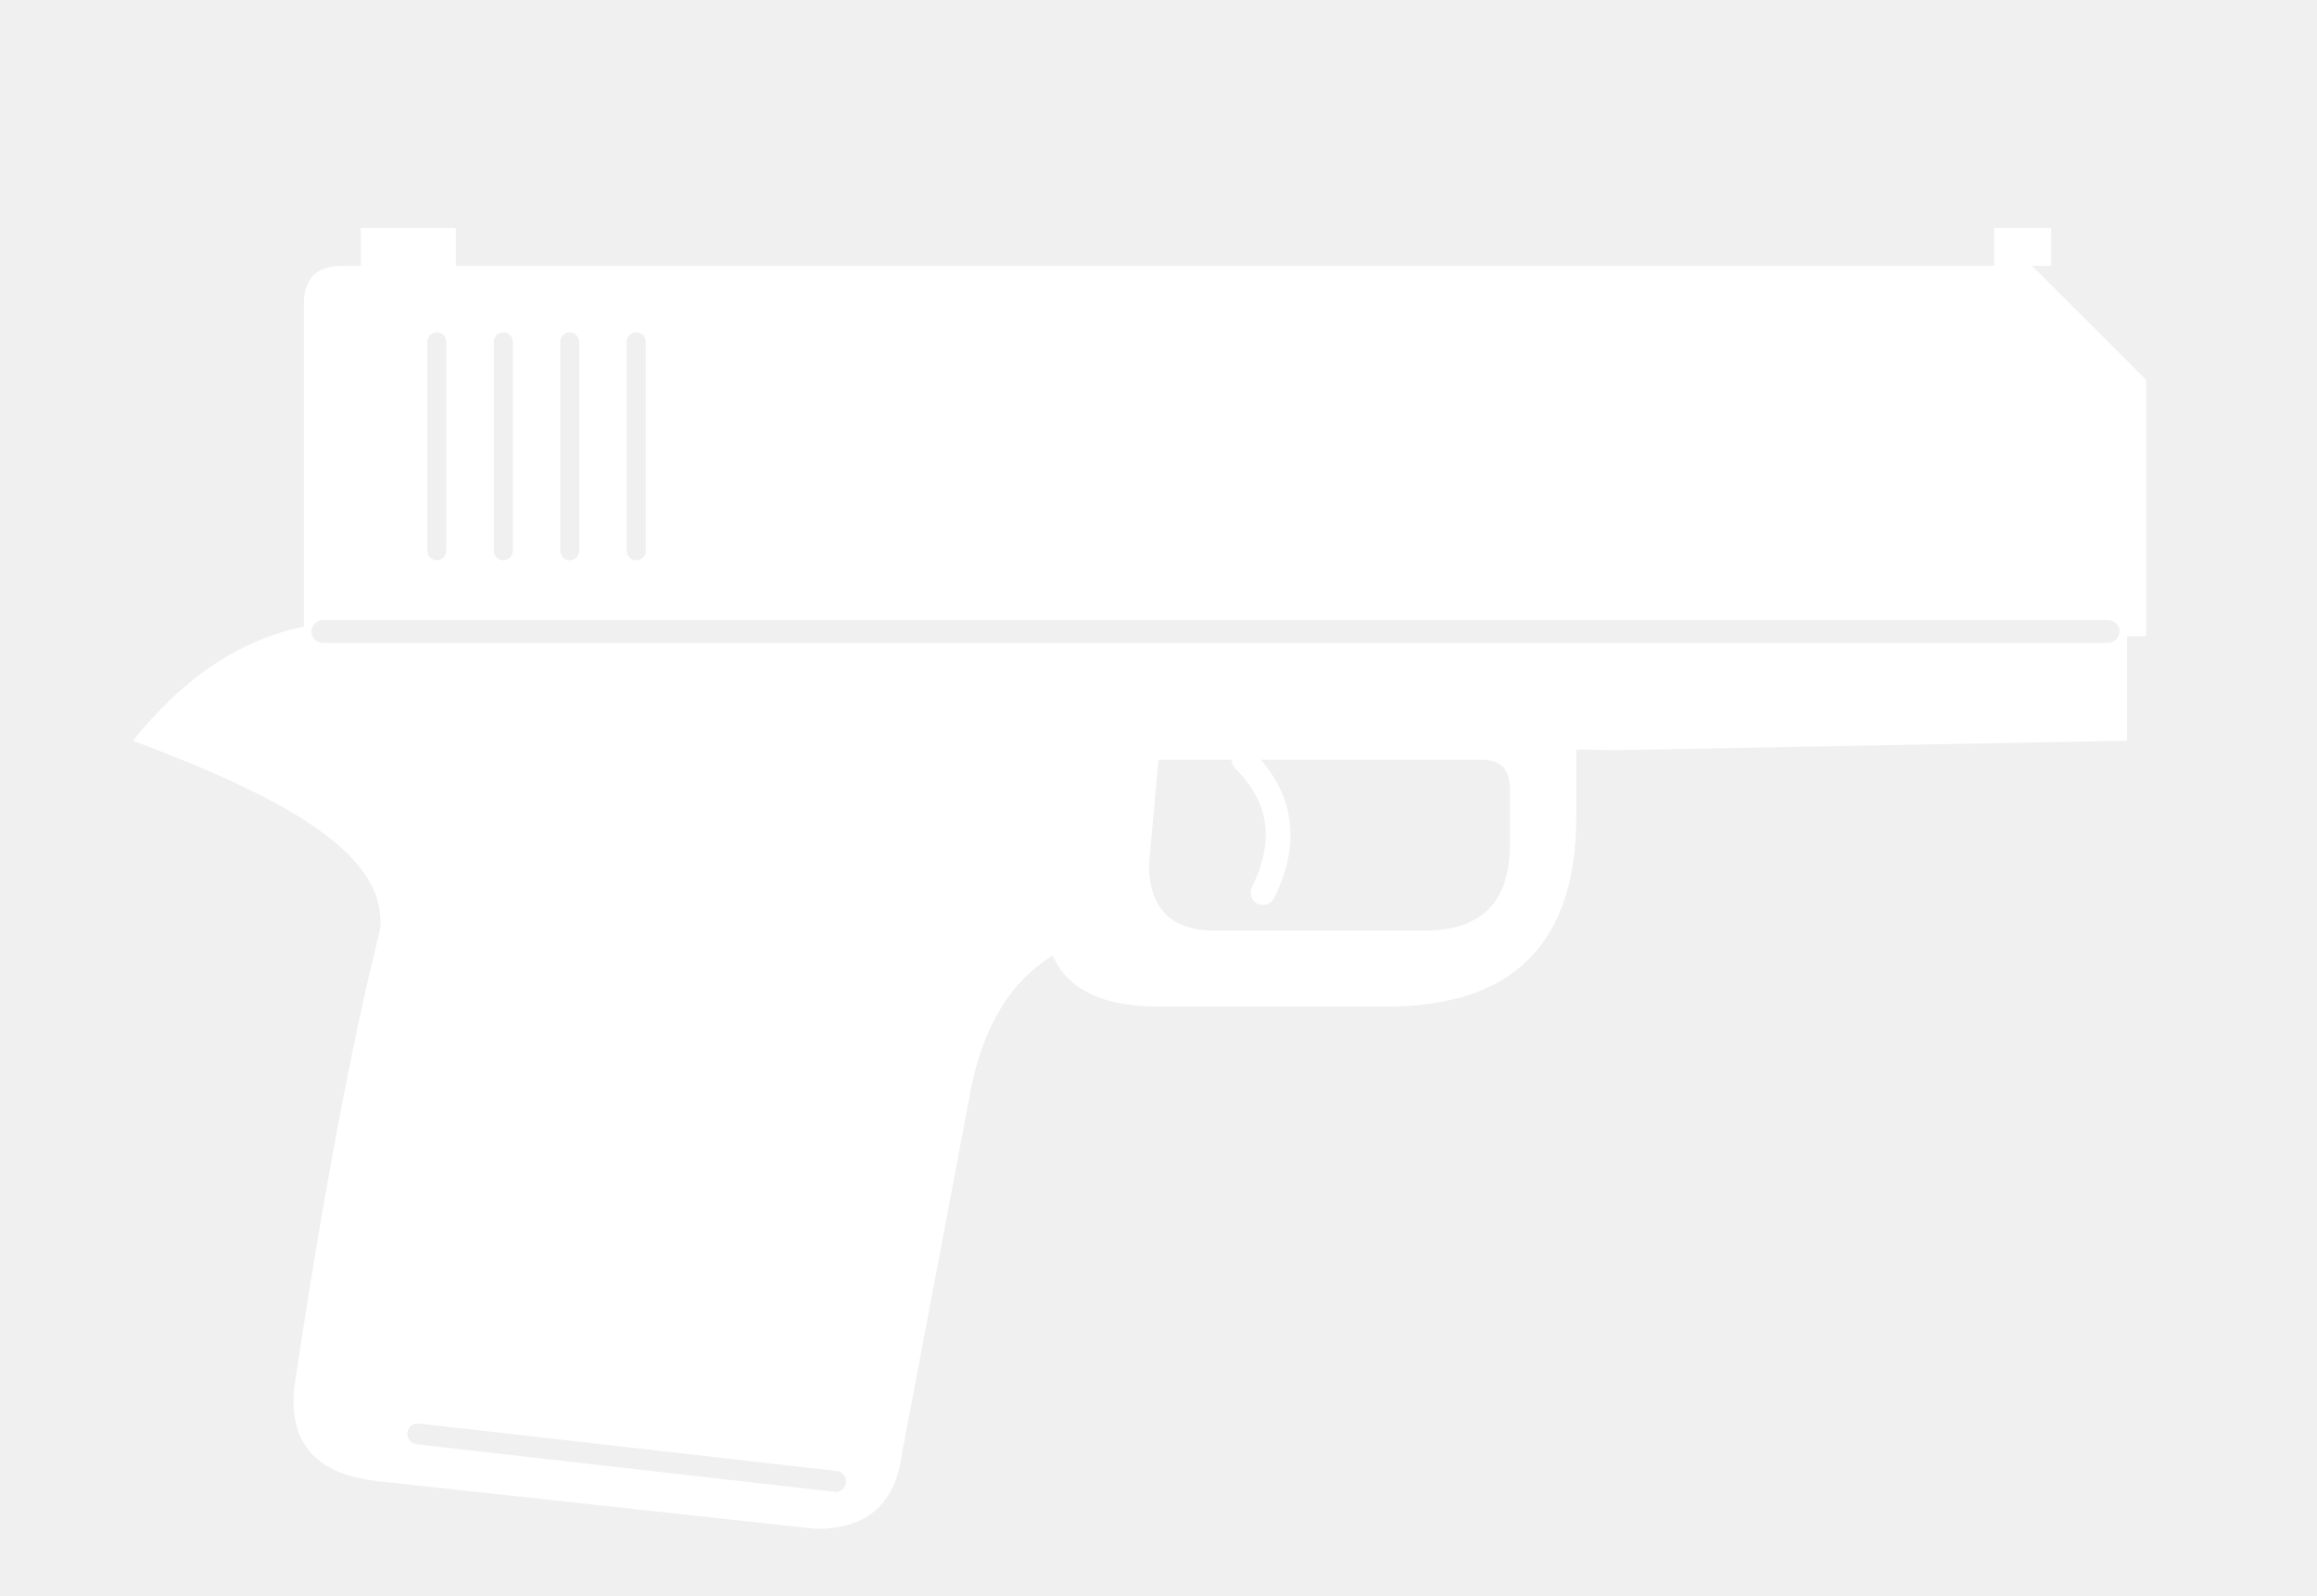
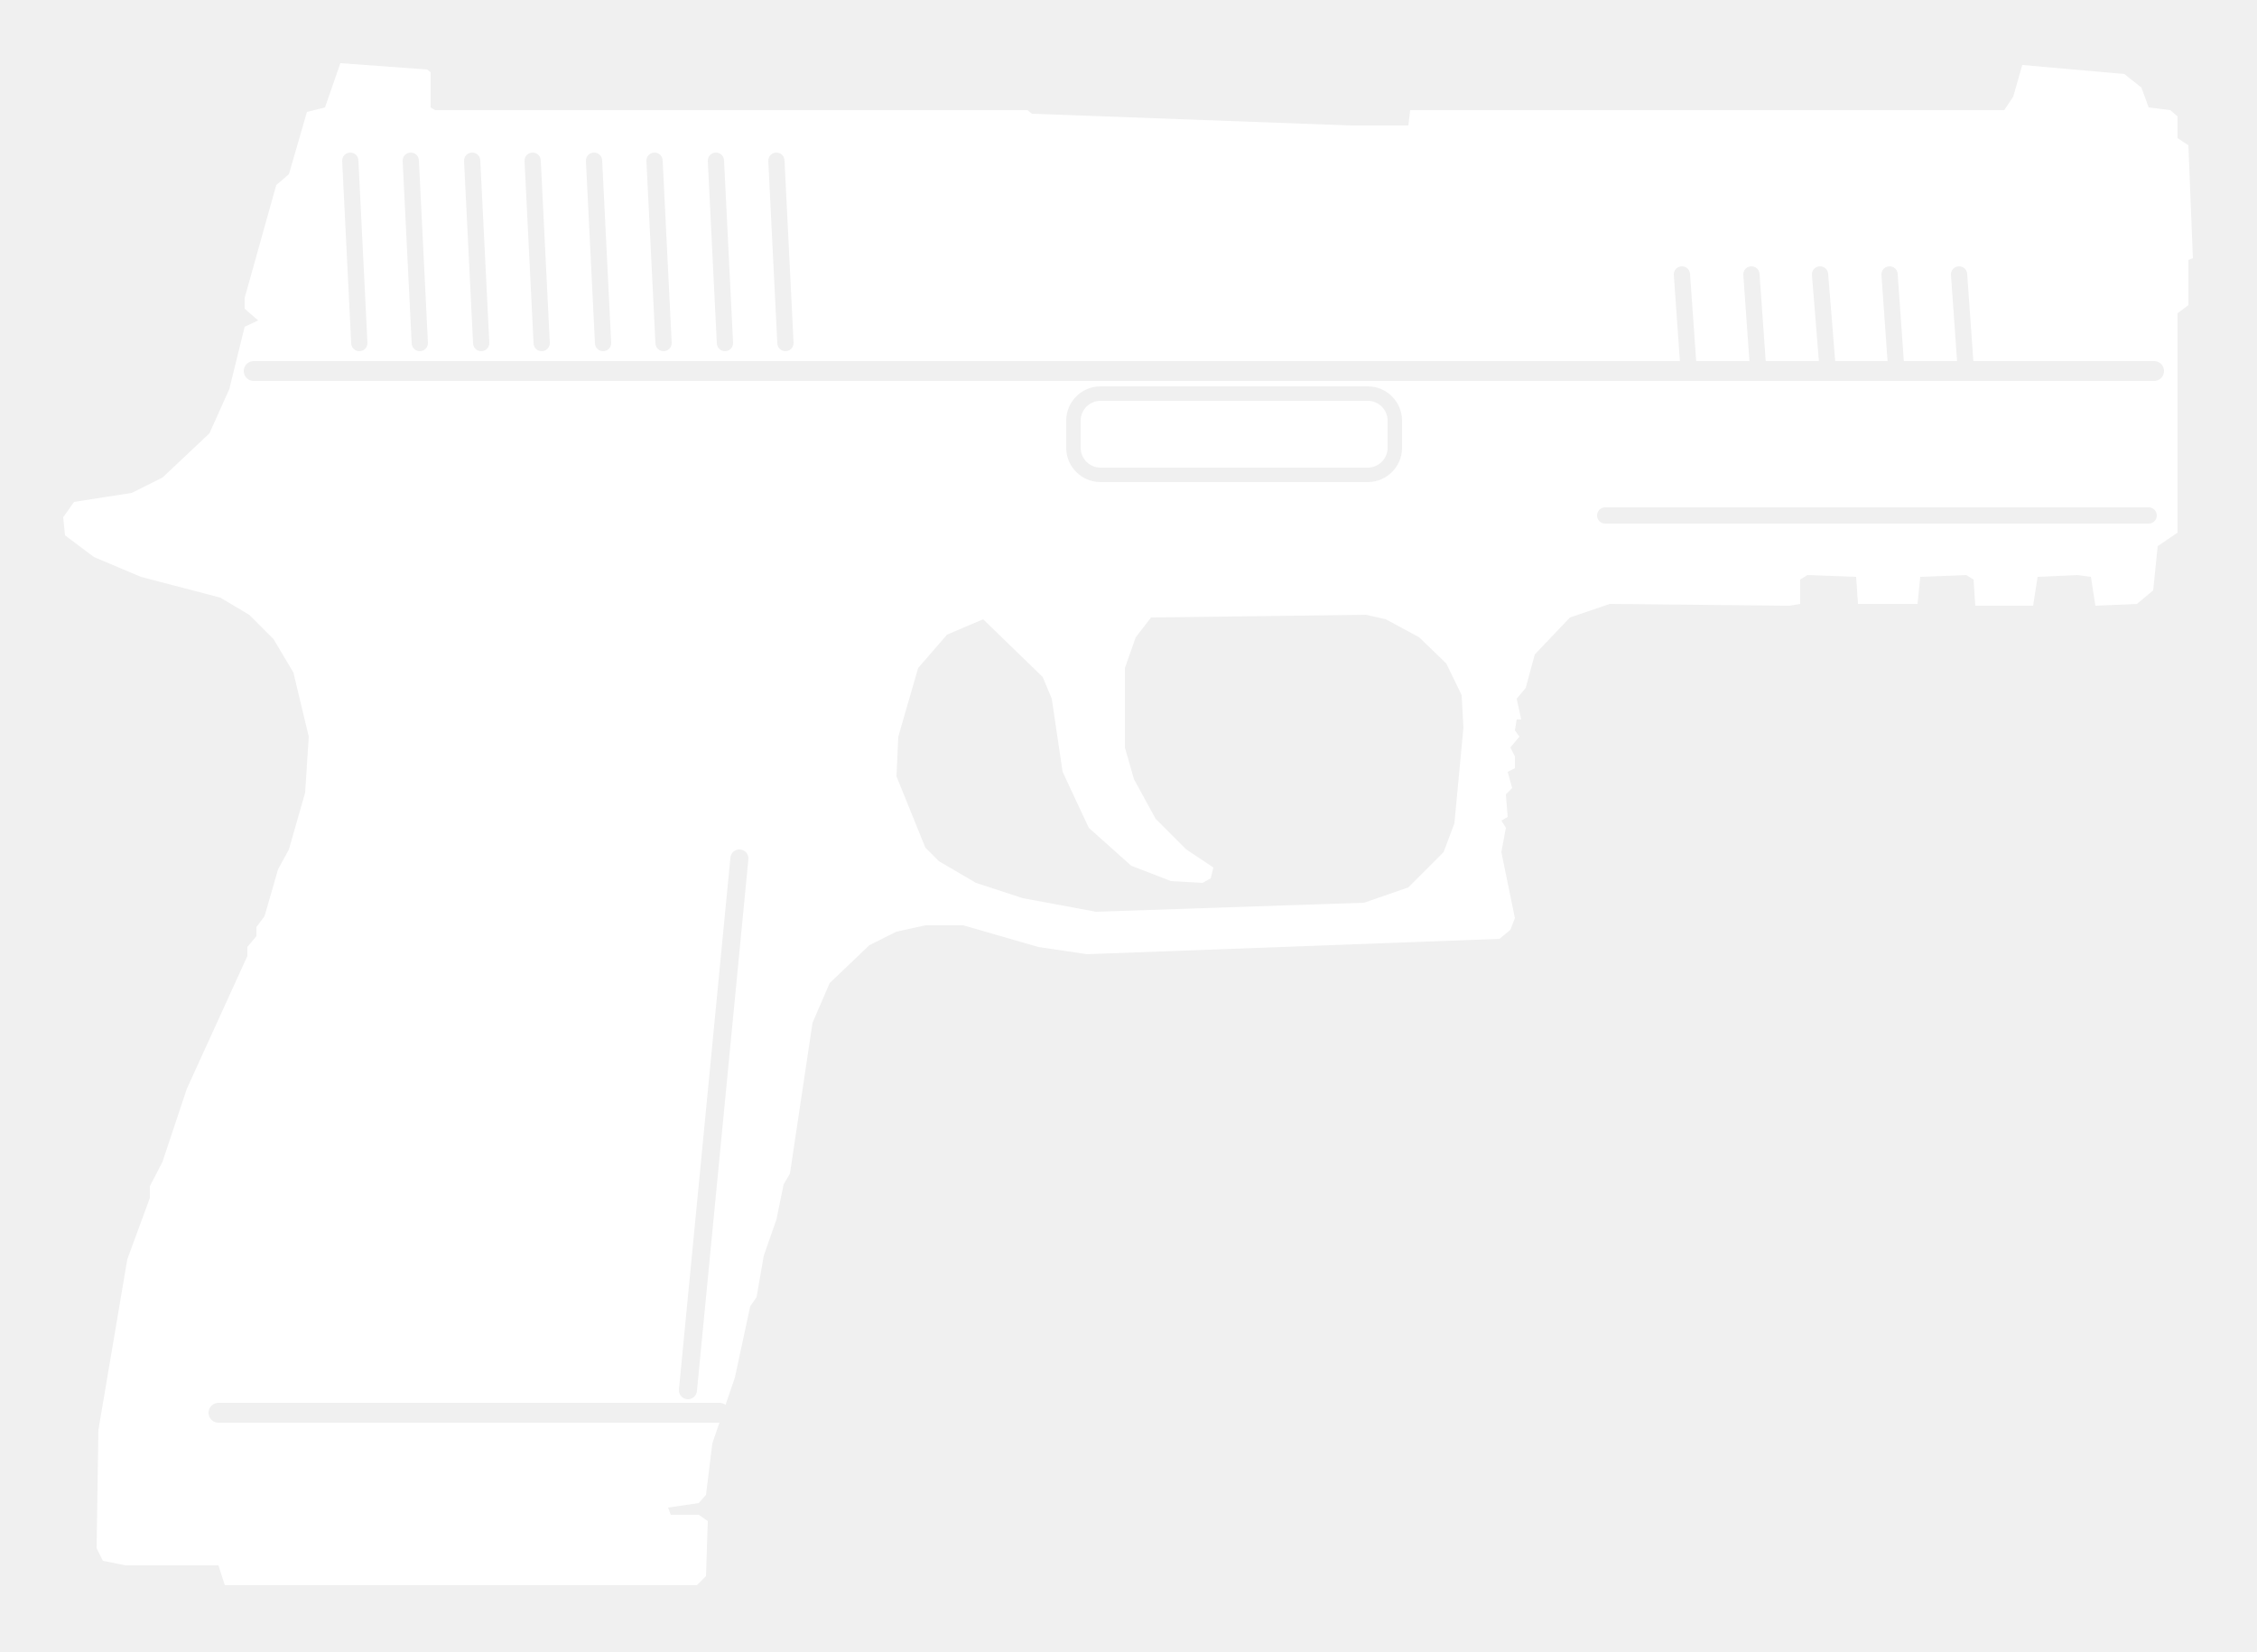
- <svg xmlns="http://www.w3.org/2000/svg" viewBox="0 0 244 168">
+ <svg xmlns="http://www.w3.org/2000/svg" viewBox="0 0 250 183">
  <defs>
-     <mask id="c" maskUnits="userSpaceOnUse" x="0" y="0" width="244" height="168">
-       <rect width="244" height="168" fill="#fff" />
-       <g stroke="#000" fill="none" stroke-linecap="round" stroke-width="2">
-         <path d="M46 36 L46 58" />
-         <path d="M53 36 L53 58" />
-         <path d="M60 36 L60 58" />
-         <path d="M67 36 L67 58" />
-         <path d="M34 66.5 L222 66.5" stroke-width="2.4" />
-         <path d="M44 151 L88 156" stroke-width="2.2" />
+     <mask id="c" maskUnits="userSpaceOnUse" x="0" y="0" width="250" height="183">
+       <rect width="250" height="183" fill="#fff" />
+       <g stroke="#000" fill="none" stroke-linecap="round">
+         <path d="M28.1 41.1 L238.6 41.1" stroke-width="2.2" />
+         <path d="M38.8 17.8 L39.8 38.0" stroke-width="1.8" />
+         <path d="M45.5 17.8 L46.5 38.0" stroke-width="1.8" />
+         <path d="M52.3 17.8 L53.3 38.0" stroke-width="1.8" />
+         <path d="M59.0 17.8 L60.0 38.0" stroke-width="1.8" />
+         <path d="M65.8 17.8 L66.8 38.0" stroke-width="1.8" />
+         <path d="M72.5 17.8 L73.5 38.0" stroke-width="1.8" />
+         <path d="M79.3 17.8 L80.3 38.0" stroke-width="1.8" />
+         <path d="M86.0 17.8 L87.0 38.0" stroke-width="1.8" />
+         <path d="M186.3 30.4 L187.0 40.3" stroke-width="1.8" />
+         <path d="M194.0 30.4 L194.7 40.3" stroke-width="1.8" />
+         <path d="M201.6 30.4 L202.4 40.3" stroke-width="1.8" />
+         <path d="M209.3 30.4 L210.0 40.3" stroke-width="1.8" />
+         <path d="M217.0 30.4 L217.7 40.3" stroke-width="1.8" />
+         <path d="M177.8 57.1 L238.0 57.1" stroke-width="1.8" />
+         <path d="M81.9 95.1 L76.2 154.0" stroke-width="2.0" />
+         <path d="M24.2 156.5 L79.7 156.5" stroke-width="2.2" />
+         <rect x="118.9" y="43.6" width="35.6" height="9.0" rx="3" stroke-width="1.6" />
      </g>
-       <path d="M122 80 L156 80 Q159 80 159 83 L159 89 Q159 98 150 98 L128 98 Q121 98 121 91 Z" fill="#000" />
-       <path d="M131 80 Q137 86 133 94" stroke="#fff" stroke-width="2.6" fill="none" stroke-linecap="round" />
    </mask>
  </defs>
-   <g fill="#fff" mask="url(#c)">
-     <path d="M32 32 Q32 28 36 28 L214 28 L226 40 L226 67 L32 67 Z" />
-     <path d="M38 24 L48 24 L48 28 L38 28 Z" />
-     <path d="M210 24 L216 24 L216 28 L210 28 Z" />
-     <path d="M34 66 L224 66 L224 78 L170 79 L112 78 Z" />
-     <path d="M110 74 L166 74 L166 86 Q166 106 146 106 L122 106 Q110 106 110 96 Z" />
-     <path d="M32 66 L114 70 L112 100 Q104 104 102 116 L95 153 Q94 161 86 161 L40 156 Q30 155 31 146 C34 126 37 110 40 98 C41 90 30 84 14 78 Q22 68 32 66 Z" />
-   </g>
+   <path fill="#fff" fill-rule="evenodd" mask="url(#c)" d="M37.7 7.0 L47.3 7.7 L47.7 8.0 L47.7 11.9 L48.2 12.2 L113.8 12.2 L114.3 12.6 L149.6 13.9 L156.0 13.9 L156.2 12.2 L222.0 12.2 L223.0 10.7 L224.0 7.2 L235.3 8.2 L237.2 9.7 L238.0 11.9 L240.4 12.2 L241.2 12.9 L241.2 15.3 L242.4 16.1 L242.9 28.6 L242.4 28.8 L242.4 33.8 L241.2 34.7 L241.2 59.0 L239.0 60.5 L238.5 65.4 L236.7 66.9 L232.1 67.1 L231.6 63.9 L230.1 63.7 L225.7 63.9 L225.2 67.1 L218.8 67.1 L218.6 64.2 L217.8 63.7 L212.7 63.9 L212.4 66.9 L205.8 66.9 L205.6 63.9 L200.2 63.7 L199.4 64.2 L199.4 66.9 L198.2 67.1 L178.3 66.9 L173.9 68.4 L170.0 72.5 L169.0 76.2 L168.0 77.4 L168.5 79.7 L168.0 79.7 L167.8 80.9 L168.3 81.6 L167.3 82.8 L167.8 83.8 L167.8 85.1 L167.0 85.5 L167.5 87.3 L166.8 88.0 L167.0 90.5 L166.3 90.9 L166.8 91.7 L166.3 94.4 L167.8 101.7 L167.3 103.0 L166.1 104.0 L120.4 105.7 L115.0 104.9 L106.7 102.5 L102.5 102.5 L99.3 103.2 L96.3 104.7 L91.9 108.9 L90.0 113.3 L87.5 130.0 L86.8 131.2 L86.0 135.1 L84.6 139.1 L83.8 143.7 L83.1 144.7 L81.4 152.6 L78.9 159.9 L78.2 165.6 L77.4 166.5 L74.0 167.0 L74.3 167.8 L77.4 167.8 L78.4 168.5 L78.2 174.6 L77.2 175.6 L24.9 175.6 L24.2 173.4 L13.9 173.4 L11.4 172.9 L10.7 171.5 L10.9 158.4 L14.1 139.5 L16.6 132.7 L16.6 131.4 L18.0 128.7 L20.7 120.6 L27.4 105.9 L27.4 104.9 L28.4 103.7 L28.4 102.7 L29.3 101.5 L30.8 96.3 L32.0 94.1 L33.8 87.8 L34.2 81.6 L32.5 74.5 L30.3 70.8 L27.6 68.1 L24.4 66.2 L15.6 63.9 L10.4 61.7 L7.2 59.3 L7.0 57.3 L8.2 55.6 L14.6 54.6 L18.0 52.9 L23.2 48.0 L25.4 43.1 L27.1 36.2 L28.6 35.5 L27.1 34.2 L27.1 33.0 L30.6 20.5 L32.0 19.3 L34.0 12.4 L36.0 11.9 Z M162.1 80.6 L161.9 77.0 L160.2 73.5 L157.2 70.6 L153.5 68.6 L151.3 68.1 L127.5 68.4 L125.8 70.6 L124.6 74.0 L124.6 82.8 L125.6 86.3 L128.0 90.7 L131.4 94.1 L134.4 96.1 L134.1 97.3 L133.2 97.8 L129.7 97.6 L125.3 95.9 L120.6 91.7 L117.7 85.5 L116.5 77.4 L115.5 75.0 L108.9 68.6 L104.9 70.3 L101.7 74.0 L99.5 81.6 L99.3 86.0 L102.5 93.9 L104.0 95.4 L108.1 97.8 L113.3 99.5 L121.4 101.0 L151.1 100.0 L156.0 98.3 L159.9 94.4 L161.1 91.2 Z" />
</svg>
